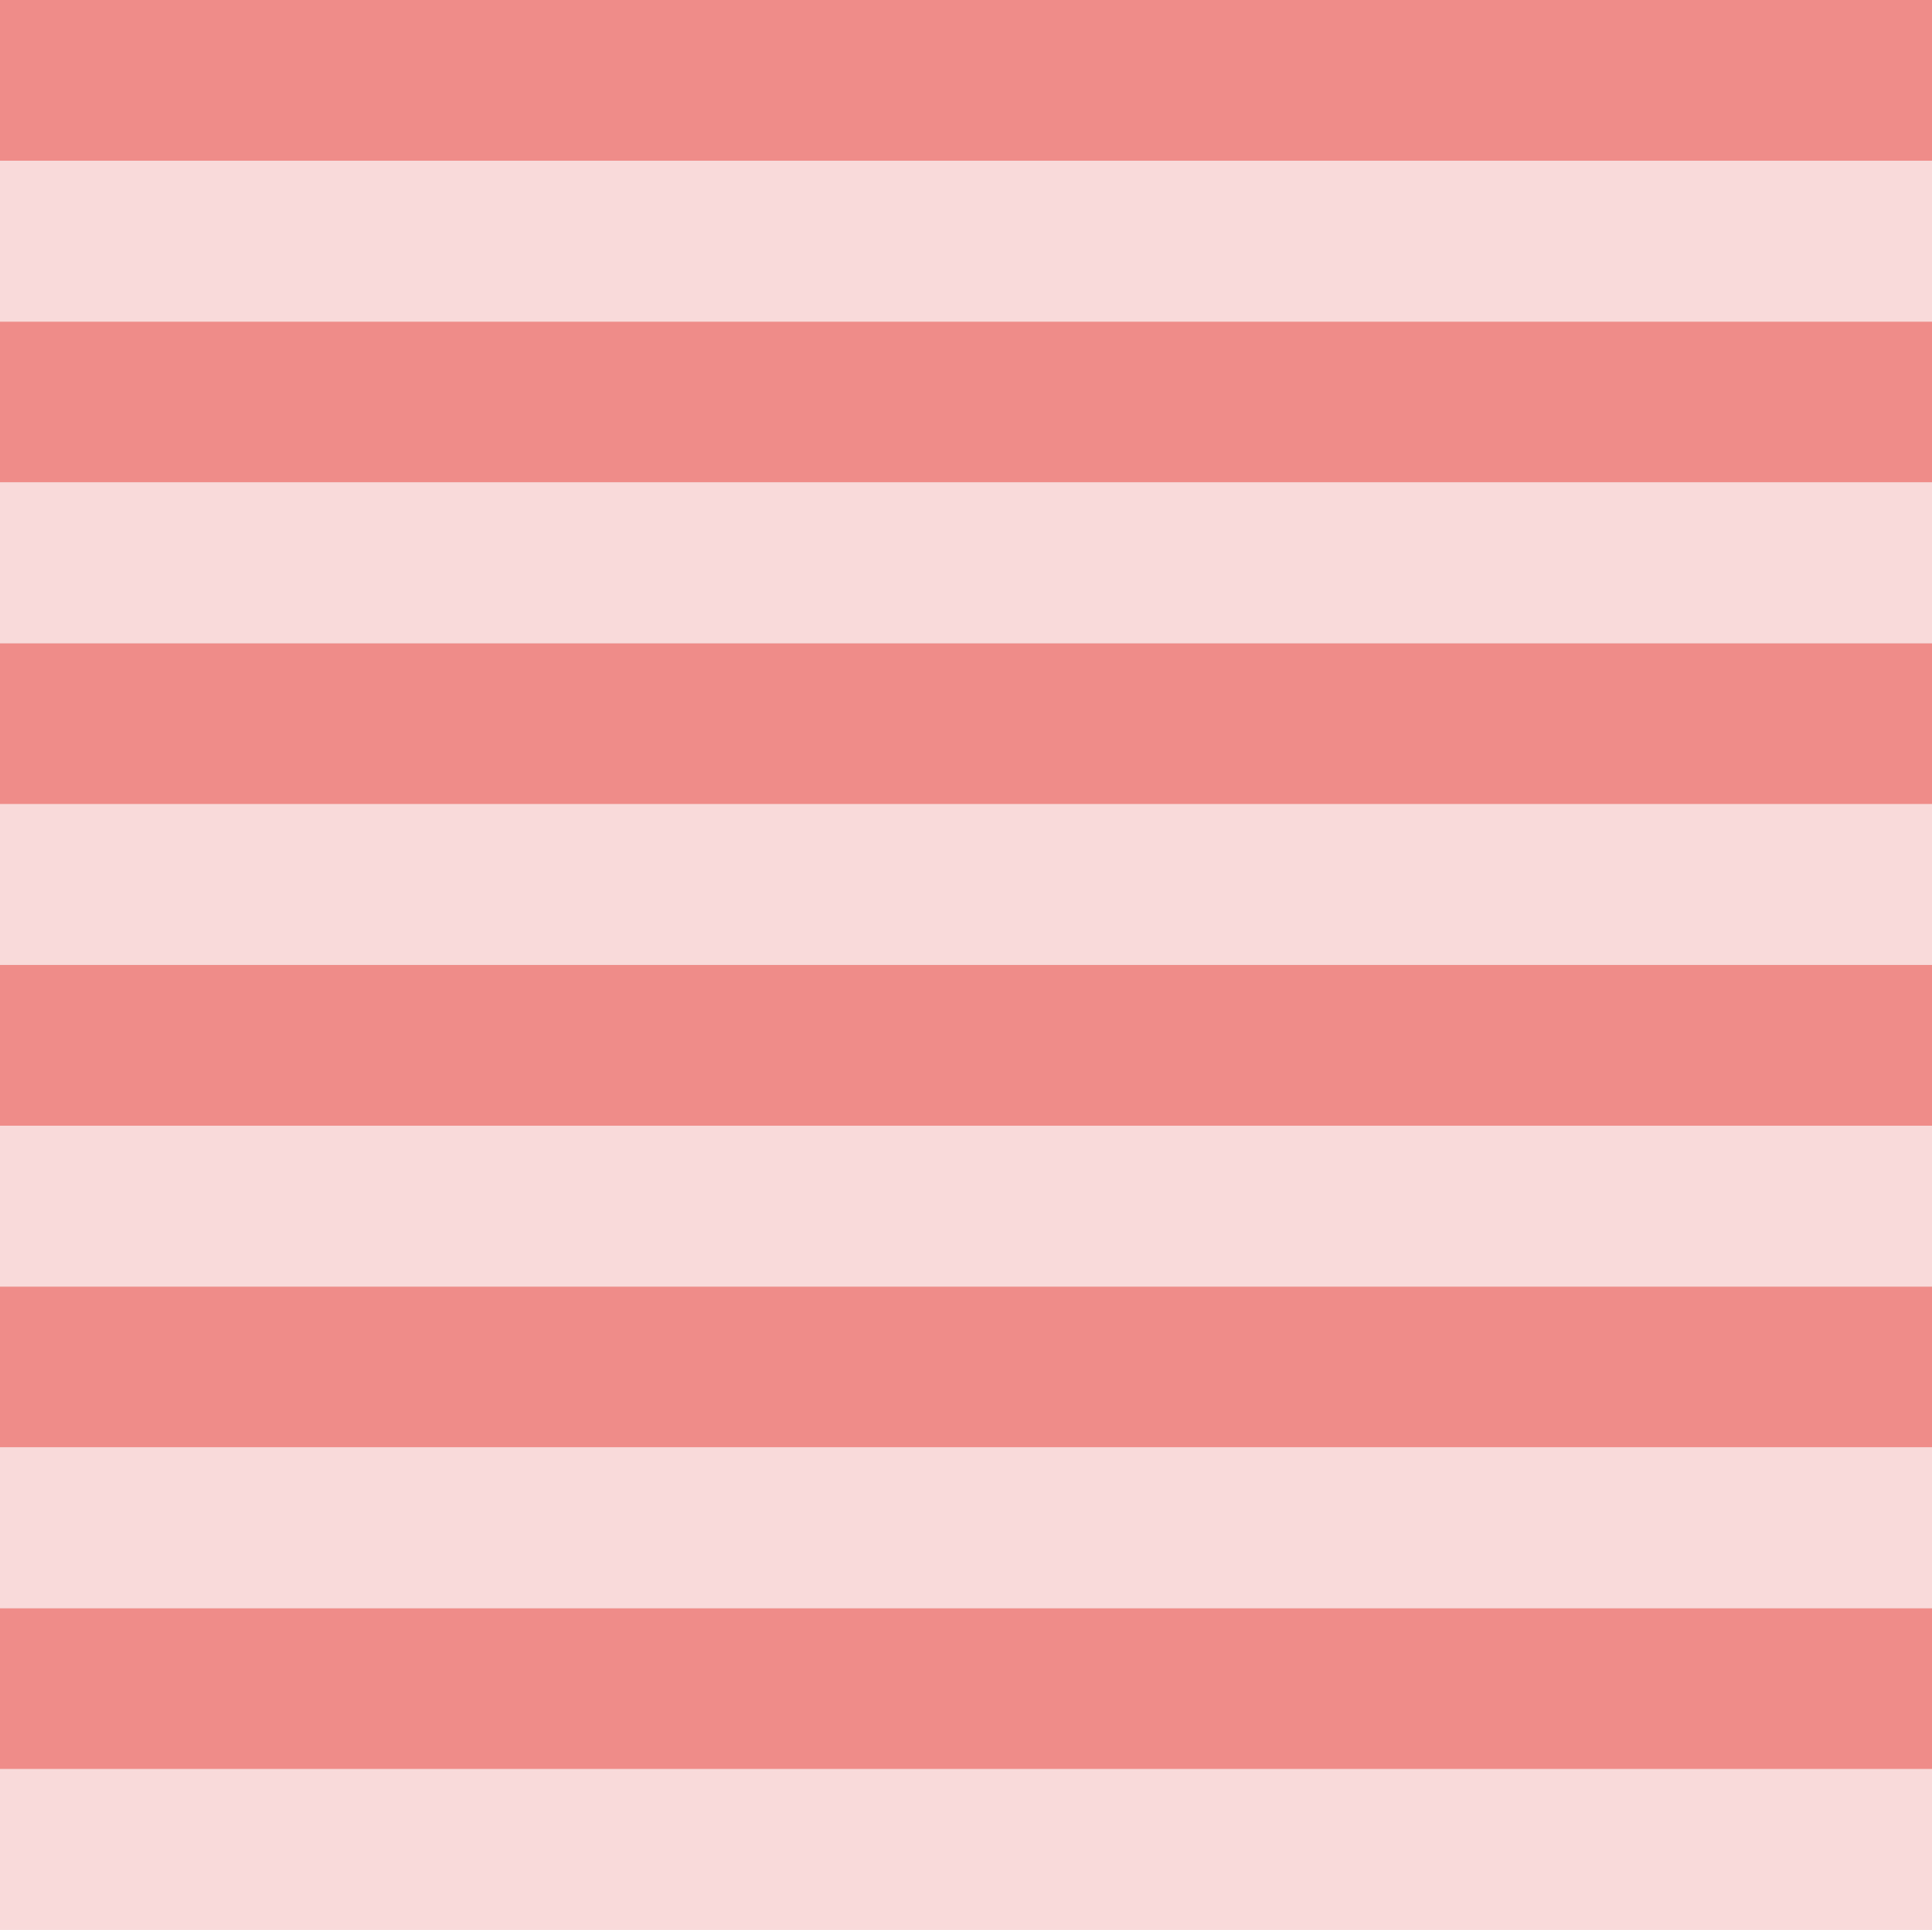
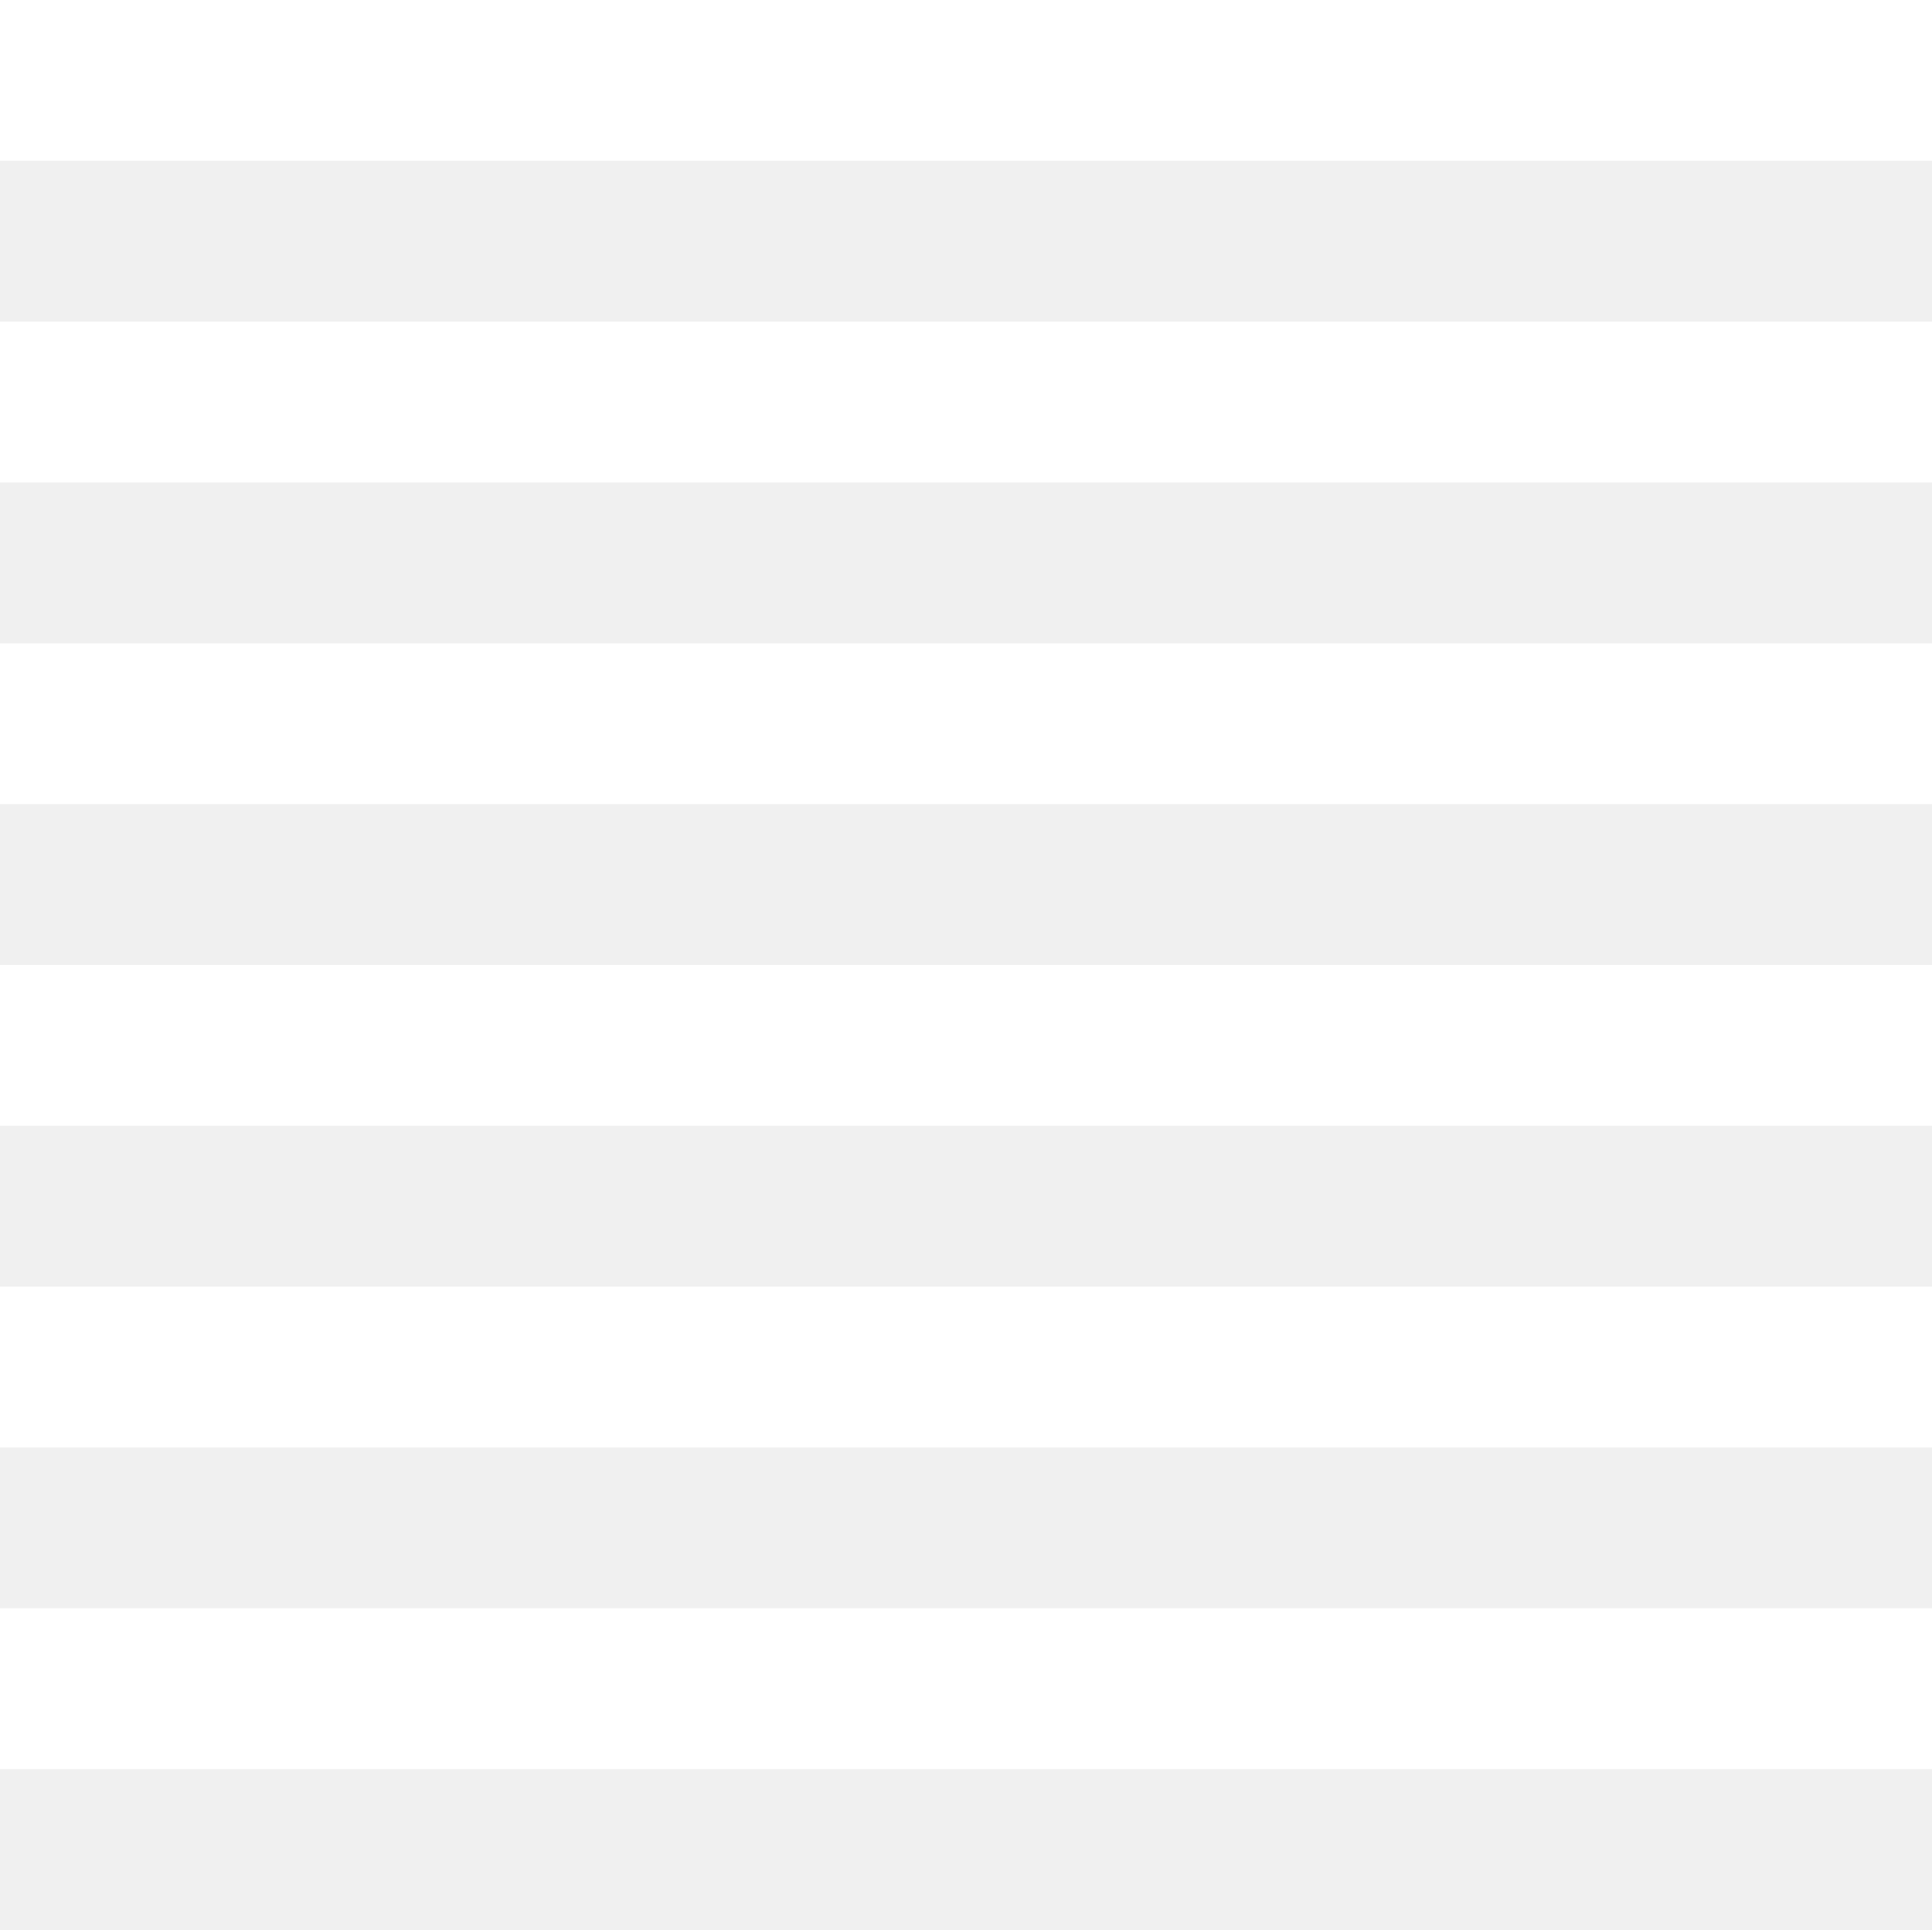
<svg xmlns="http://www.w3.org/2000/svg" id="Layer_1" data-name="Layer 1" viewBox="0 0 12.01 12">
  <defs>
    <style>
      .cls-1 {
-         fill: #ef8c89;
-       }
- 
-       .cls-2 {
-         fill: #f9dada;
+         fill: #fff;
      }
    </style>
  </defs>
-   <path class="cls-1" d="M0,0h12.01v1H0V0Z" />
-   <path class="cls-2" d="M0,1h12.01v1H0v-1Z" />
-   <path class="cls-1" d="M0,2h12.01v1H0v-1Z" />
-   <path class="cls-2" d="M0,3h12.01v1H0v-1Z" />
-   <path class="cls-1" d="M0,4h12.01v1H0v-1Z" />
-   <path class="cls-2" d="M0,5h12.01v1H0v-1Z" />
-   <path class="cls-1" d="M0,6h12.01v1H0v-1Z" />
-   <path class="cls-2" d="M0,7h12.01v1H0v-1Z" />
-   <path class="cls-1" d="M0,8h12.01v1H0v-1Z" />
-   <path class="cls-2" d="M0,9h12.01v1H0v-1Z" />
-   <path class="cls-1" d="M0,10h12.01v1H0v-1Z" />
-   <path class="cls-2" d="M0,11h12.01v1H0v-1Z" />
+   <path class="cls-1" d="M-.24,0h12.49v1H-.24v-1Z" />
+   <path class="cls-1" d="M-.24,2h12.49v1H-.24v-1Z" />
+   <path class="cls-1" d="M-.24,4h12.49v1H-.24v-1Z" />
+   <path class="cls-1" d="M-.24,6h12.49v1H-.24v-1Z" />
+   <path class="cls-1" d="M-.24,8h12.49v1H-.24v-1Z" />
+   <path class="cls-1" d="M-.24,10h12.49v1H-.24v-1Z" />
</svg>
